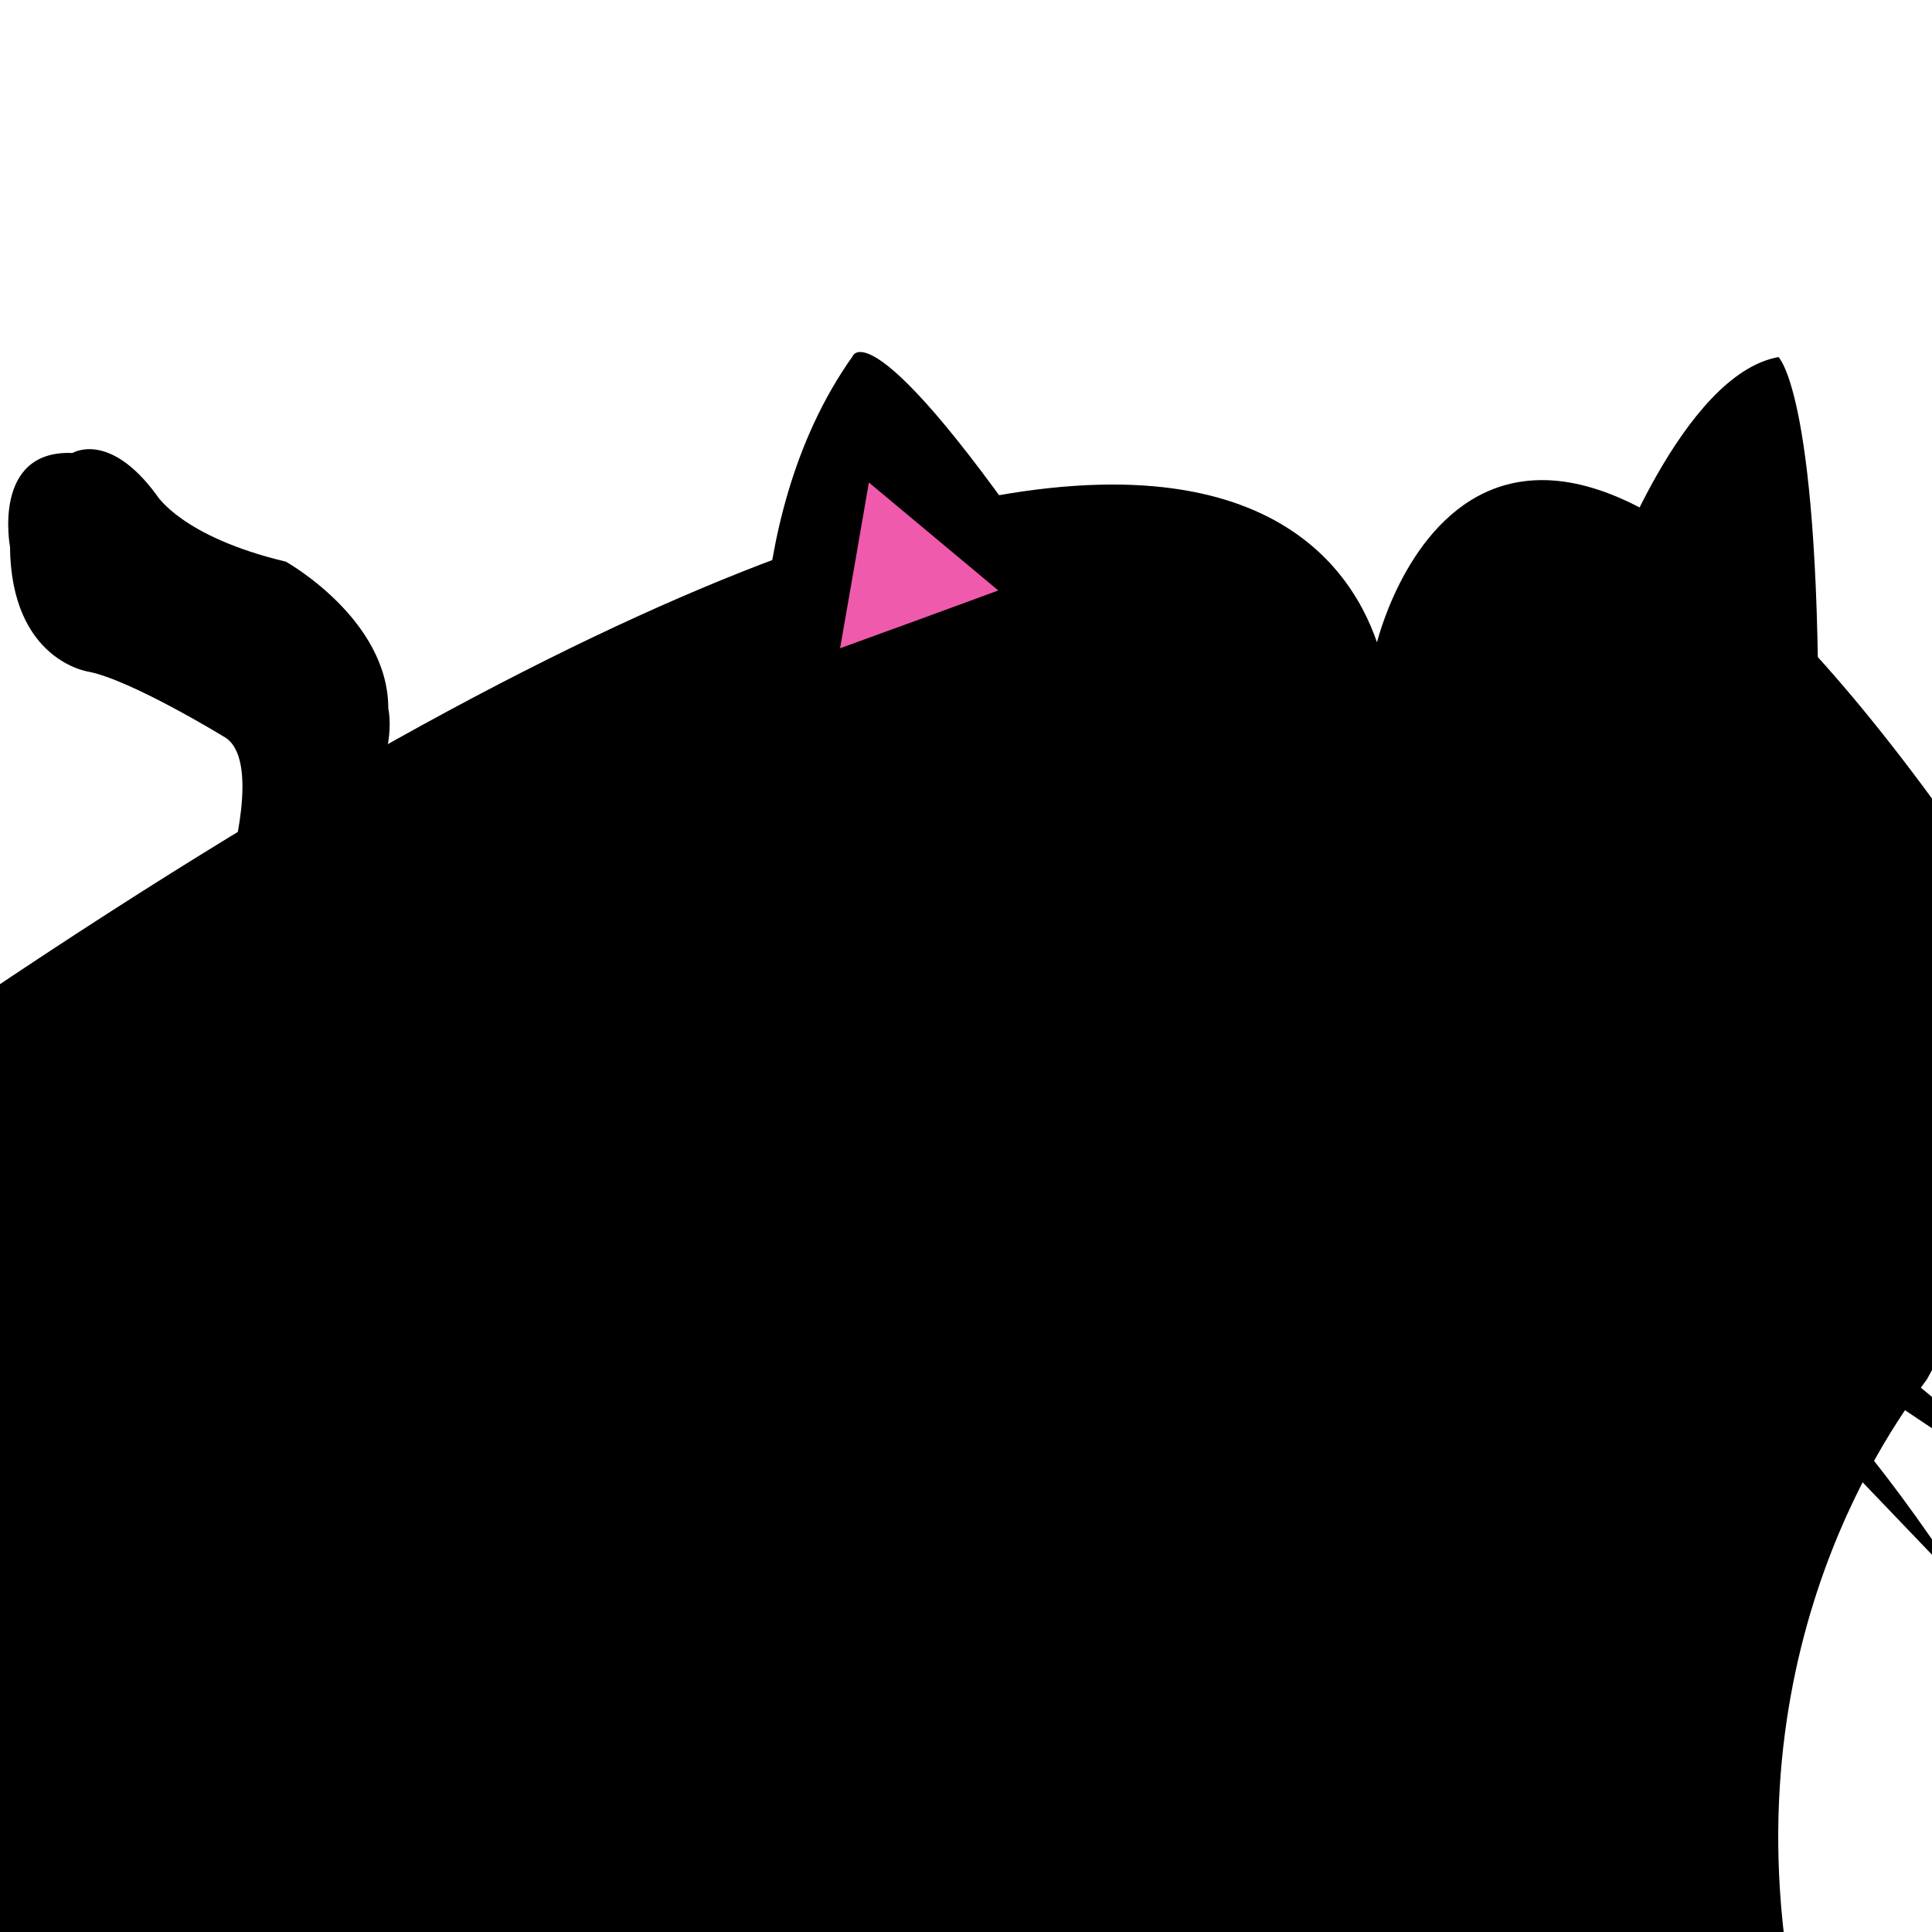
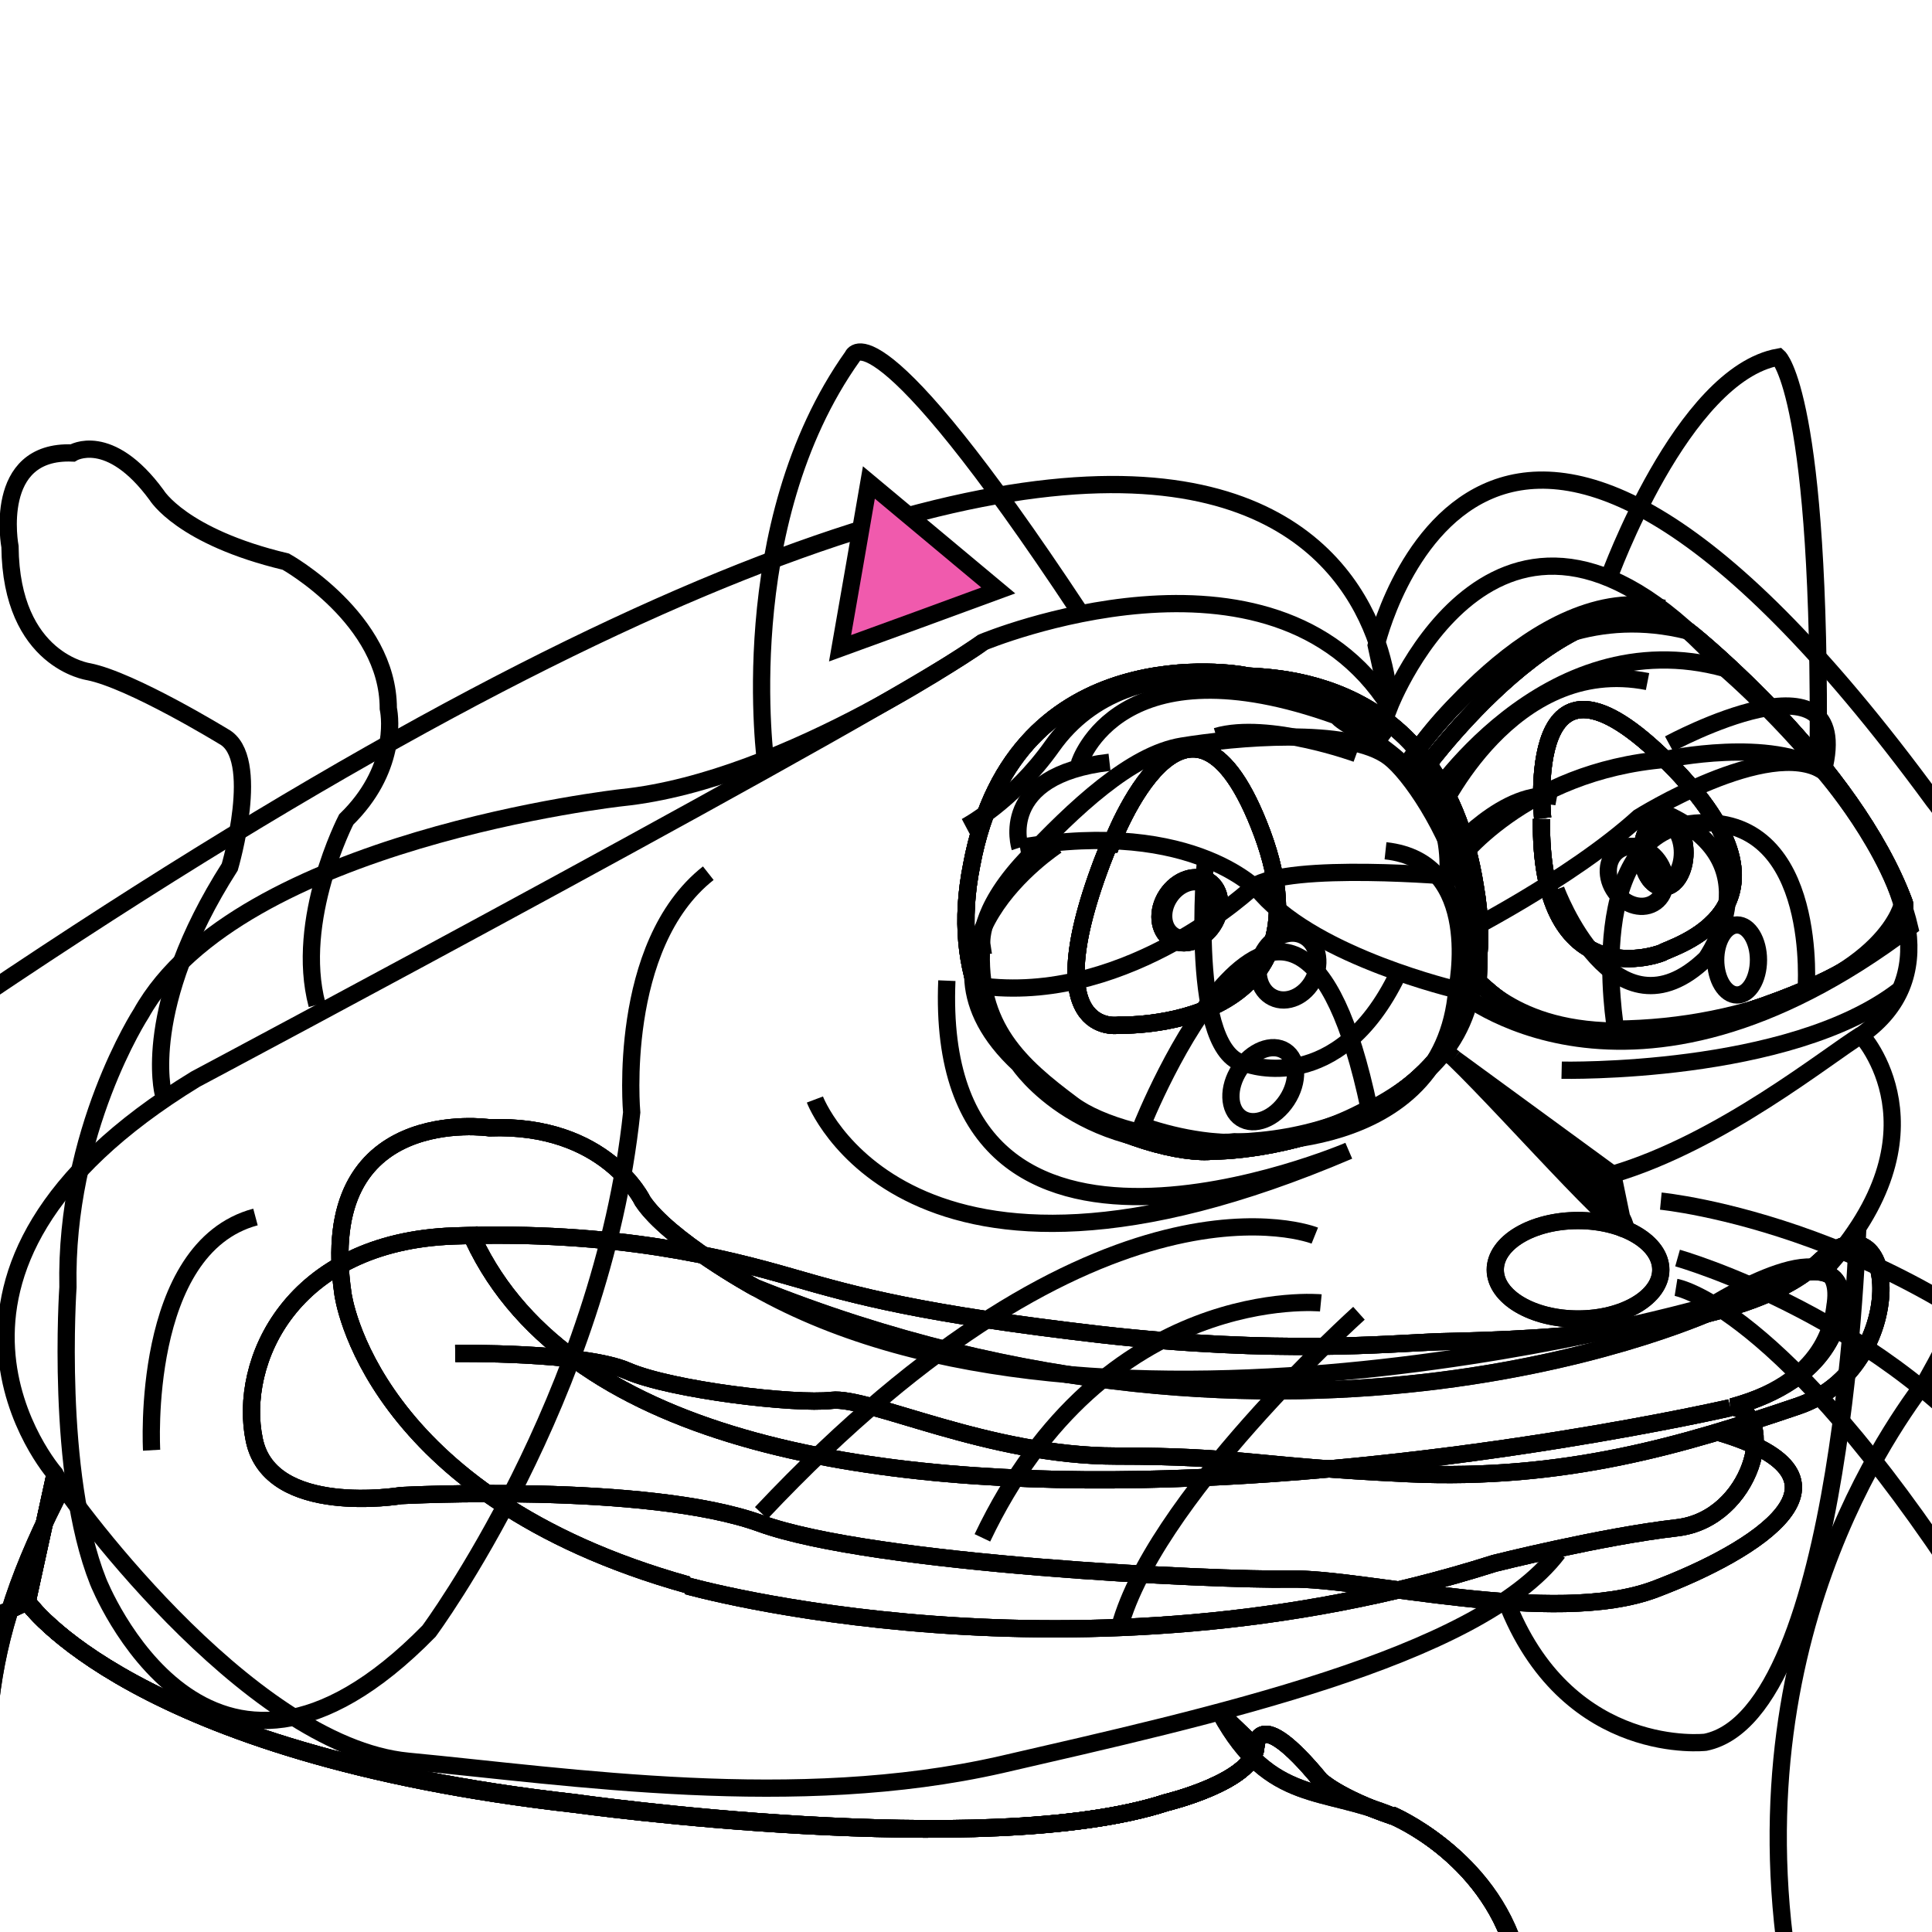
<svg xmlns="http://www.w3.org/2000/svg" version="1.1" id="svg2" width="112" height="112" viewBox="0 0 112 112">
  <defs id="defs1626" />
-   <g id="l0">
+   <g id="l0" style="fill:none;stroke:black">
    <g id="core-hair-standard" class="hair coloured">
      <path id="p1" d="M -3.122,59.16 C 80.48,2.23 80.55,40.95 80.55,40.95 l -0.77,-3.54 c 0,0 6.18,-26.68 32.32,9.02 0,0 11.1,13.23 -0.4,33.54 -0.9,1.29 -11.2,13.97 -8,34.23 H -3.121 V 59.23 Z" />
    </g>
    <g id="core-face" class="skin coloured">
      <path id="p4" d="M 90.32,90 C 85.67,96.13 69.93,99.55 58.02,102.3 46.12,105 33.11,103 23.66,102.1 14.22,101.2 3.519,86.19 3.179,85.43 c 0,0 -10.2,-11.65 8.151,-22.87 0,0 40.9,-21.77 45.67,-25.34 0,0 16.75,-6.97 23.55,3.74 0,0 6.46,-16.74 19.45,-2.21 0,0 17.2,14.71 7.9,21.26 0,0 5.2,5.6 -2.1,13.57" />
    </g>
    <g id="core-features" class="thin line">
      <path id="p5" style="fill:black" d="m 94,70.55 c 1.64,3.23 -6.28,-5.89 -9.69,-9.18 l 9.18,6.71 z" />
      <path id="p6" d="m 8.789,84.07 c 0,0 -0.68,-11.73 6.021,-13.52" />
      <path id="p7" d="m 47.24,63.74 c 0,0 5.27,13.94 30.95,2.97 0,0 -24.15,10.37 -23.3,-9.86" />
      <path id="p8" d="m 90.53,62.04 c 0,0 13.17,0.29 19.57,-4.63" />
      <path id="p9" d="m 107.9,60 c -1.9,1.15 -8.09,6.2 -14.4,8.07" />
      <path id="p10" d="M 84.31,61.36 83.57,60.81" />
    </g>
    <g id="variant-sadge">
      <g id="core-shirt" class="shirt coloured">
        <path id="p2" d="m 80.65,105.2 c 0,0 5.53,2.3 7.15,8 H -0.591 V 93.87 L 1.579,92.85 c 0,0 6,8.85 31.791,11.75 0,0 23.81,3.3 34.23,-0.1 0,0 5,-1.2 5.2,-3.2 0,0 0,-2.64 3.74,1.9 0,0 1,1 4.24,2.1" />
      </g>
      <g id="core-neck" class="skin coloured">
        <path id="p3" d="m 3.199,85.43 -1.62,7.42 c 0,0 5.96,8.75 31.751,11.65 0,0 23.85,3.4 34.27,0 0,0 5,-1.2 5.2,-3.2 l -2.04,-1.96" />
      </g>
      <g id="l7" class="lips coloured">
        <path id="p11" d="m 26.39,78.46 c 0,0 7.48,-0.1 10,1.02 2.55,1.1 9.69,1.95 11.82,1.7 2.12,-0.25 9.1,3.23 16.49,3.23 7.39,0 7.82,0.59 16.92,1.02 9.1,0.42 16.07,-1.7 22.58,-3.91 6.6,-2.21 5.9,-12.75 1.2,-8.33 -4.7,4.42 -18.93,4.5 -21.91,4.59 -2.97,0.1 -9.35,0.76 -19.73,-0.42 -10.33,-1.2 -14.07,-2.22 -17.9,-3.33 -3.82,-1.1 -10.12,-2.72 -19.56,-2.38 -9.44,0.34 -12.5,7.31 -11.56,11.82 0.93,4.5 8.5,3.23 8.5,3.23 0,0 14.28,-0.76 20.83,1.61 6.54,2.38 26.45,3.31 30.7,3.23 4.25,-0.1 15.3,2.8 21.17,0.59 5.86,-2.21 12.66,-6.46 3.68,-9.1" />
      </g>
      <g id="l8" class="line">
        <path id="p12" d="m 56.92,54.79 c 0,0 -0.3,-1.92 2.52,-4.93 2.82,-3 6.13,-6.13 9.08,-6.61 2.94,-0.48 9.68,-1.14 12.02,0.66 2.34,1.8 8.72,12.56 1.92,18.4 -6.79,5.83 -17.2,4.02 -20.26,1.74 -3.06,-2.28 -5.59,-4.51 -5.29,-9.26 z" />
        <path id="p13" d="m 110.3,52.34 c 0,0 -0.8,4.33 -10.1,6.59 -9.33,2.25 -12.9,-0.55 -14.6,-2.04" />
        <path id="p14" d="m 84.39,50.05 c 0,0 3.86,-5.35 12.2,-6.03 0,0 6.11,-1.31 9.11,0.68" />
        <path id="p15" d="m 72.65,51.41 c 0,0 -7.1,6.71 -15.52,5.78 m 27.25,-6.37 c 0,0 -9.65,-0.85 -11.73,0.59" />
        <path id="p16" d="m 82.66,46.74 c 0,0 6.83,-10.89 17.34,-7.99" />
        <path id="p17" class="thin" d="m 81.75,44.02 c 0,0 7.3,-10.54 14.7,-8.76" />
        <path id="p18" class="thin" d="m 55.99,47.92 c 0,0 2.72,-1.44 5.01,-4.67 2.29,-3.23 5.86,-4.08 8.76,-3.91 2.89,0.17 7.99,1.02 10.97,3.24" />
        <g id="l9" class="sclera coloured" />
        <g id="l10" class="iris coloured">
          <path id="p19" d="m 66.19,65.27 c 0,0 8.76,-22.02 13.18,-1.02 q -6.21,3.41 -13.16,1.02" />
          <path id="p20" d="m 93.66,59.66 c 0,0 -2.04,-11.72 4.93,-11.96 6.91,-0.24 6.11,9.74 6.11,9.74 q -5.27,2.17 -11.04,2.22" />
        </g>
        <g id="l11" class="pupil coloured">
          <ellipse id="p21" cx="100.7" cy="55.65" rx="1.24" ry="2.03" />
          <ellipse id="p22" cx="95.73" cy="12.35" rx="1.64" ry="2.33" transform="rotate(33.3)" />
        </g>
      </g>
    </g>
    <g id="variant-madge">
      <g id="l101" class="shirt coloured">
        <path id="path1188" d="m 80.65,105.2 c 0,0 5.53,2.3 7.15,8 H -0.591 V 93.87 L 1.579,92.85 c 0,0 6,8.85 31.791,11.75 0,0 23.81,3.3 34.23,-0.1 0,0 5,-1.2 5.2,-3.2 0,0 0,-2.64 3.74,1.9 0,0 1,1 4.24,2.1" />
      </g>
      <g id="l100" class="skin coloured">
        <path id="path1191" d="m 3.199,85.43 -1.62,7.42 c 0,0 5.96,8.75 31.751,11.65 0,0 23.85,3.4 34.27,0 0,0 5,-1.2 5.2,-3.2 l -2.04,-1.96" />
      </g>
      <g id="l13" class="lips coloured">
        <path id="p23" d="m 26.39,78.46 c 0,0 7.48,-0.1 10,1.02 2.55,1.1 9.69,1.95 11.82,1.7 2.12,-0.25 9.1,3.23 16.49,3.23 7.39,0 7.82,0.59 16.92,1.02 9.1,0.42 16.07,-1.7 22.58,-3.91 6.6,-2.21 5.9,-12.75 1.2,-8.33 -4.7,4.42 -18.93,4.5 -21.91,4.59 -2.97,0.1 -9.35,0.76 -19.73,-0.42 -10.33,-1.2 -14.07,-2.22 -17.9,-3.33 -3.82,-1.1 -10.12,-2.72 -19.56,-2.38 -9.44,0.34 -12.5,7.31 -11.56,11.82 0.93,4.5 8.5,3.23 8.5,3.23 0,0 14.28,-0.76 20.83,1.61 6.54,2.38 26.45,3.31 30.7,3.23 4.25,-0.1 15.3,2.8 21.17,0.59 5.86,-2.21 12.66,-6.46 3.68,-9.1" />
      </g>
      <g id="l14" class="line">
        <path id="p24" class="skin coloured" d="m 96.76,43.13 c 0,0 10.84,-5.87 8.94,1.56" />
        <path id="p25" d="m 81.45,44.57 c 0,0 6,-10.56 16.37,-8" />
        <path id="p26" d="m 83.39,47.19 c 0,0 4.18,-9.25 12.12,-7.68" />
        <path id="p27" d="m 59.13,49.13 c 0,0 -1.37,-4.19 5.19,-4.94" />
        <path id="p28" d="m 84.01,49.51 c 0,0 3.25,-3.88 6.25,-3.32" />
        <path id="p29" d="m 62.57,44.26 c 0,0 2.25,-7.32 14.94,-2.75 0.5,0.87 7.19,2.93 6.37,9.81" />
        <path id="p30" d="m 78.64,43.69 c 0,0 -5.13,-1.87 -8.13,-1" />
        <g id="l15" class="sclera coloured">
          <path id="p31" d="m 84.4,54.32 c 0,0 6.61,-3.31 10.61,-6.94 0,0 7.49,-4.69 10.69,-2.69 0,0 3.9,4.39 5,9.07 -16.31,12.31 -26.25,3.62 -26.25,3.62" />
          <path id="p32" d="m 61.26,49.01 c 0,0 -9.31,6.06 -2.19,12.68 0,0 3.69,5.56 12.5,4.5 0,0 12.07,0.94 12.88,-8.81 0,0 -8,-1.87 -11.31,-5.56 0,0 -3.76,-4.44 -14.01,-2.69" />
        </g>
        <g id="l16" class="iris coloured">
          <path id="p33" d="m 90.2,51.57 c 0,0 3.37,9.13 8.7,4 0,0 4.1,-5.69 -2.58,-8.5" />
          <path id="p34" d="m 69.89,49.82 c 0,0 -1.07,11.56 2.43,11.87 0,0 5.25,1.94 8.7,-5.19" />
        </g>
        <g id="l17" class="pupil coloured">
          <ellipse id="p35" cx="46.46" cy="97.08" rx="1.531" ry="1.844" transform="rotate(-36.26)" />
          <ellipse id="p36" cx="91.75" cy="17.23" rx="1.656" ry="2" transform="rotate(26.25)" />
        </g>
        <path id="p37" d="m 84.45,57.38 c 0,0 1.6,-7.44 -4.13,-8.06" />
      </g>
    </g>
    <g id="variant-weirdge">
      <g id="g1217" class="shirt coloured">
        <path id="path1215" d="m 80.65,105.2 c 0,0 5.53,2.3 7.15,8 H -0.591 V 93.87 L 1.579,92.85 c 0,0 6,8.85 31.791,11.75 0,0 23.81,3.3 34.23,-0.1 0,0 5,-1.2 5.2,-3.2 0,0 0,-2.64 3.74,1.9 0,0 1,1 4.24,2.1" />
      </g>
      <g id="g1221" class="skin coloured">
        <path id="path1219" d="m 3.199,85.43 -1.62,7.42 c 0,0 5.96,8.75 31.751,11.65 0,0 23.85,3.4 34.27,0 0,0 5,-1.2 5.2,-3.2 l -2.04,-1.96" />
      </g>
      <g id="l19" class="thin lips">
        <path id="p38" d="m 26.39,78.46 c 0,0 7.48,-0.1 10,1.02 2.55,1.1 9.69,1.95 11.82,1.7 2.12,-0.25 9.1,3.23 16.49,3.23 7.39,0 7.82,0.59 16.92,1.02 9.1,0.42 16.07,-1.7 22.58,-3.91 6.6,-2.21 5.9,-12.75 1.2,-8.33 -4.7,4.42 -18.93,4.5 -21.91,4.59 -2.97,0.1 -9.35,0.76 -19.73,-0.42 -10.33,-1.2 -14.07,-2.22 -17.9,-3.33 -3.82,-1.1 -10.12,-2.72 -19.56,-2.38 -9.44,0.34 -12.5,7.31 -11.56,11.82 0.93,4.5 8.5,3.23 8.5,3.23 0,0 14.28,-0.76 20.83,1.61 6.54,2.38 26.45,3.31 30.7,3.23 4.25,-0.1 15.3,2.8 21.17,0.59 5.86,-2.21 12.66,-6.46 3.68,-9.1" />
      </g>
      <g id="l20">
        <g id="l21" class="sclera coloured">
          <path id="p39" d="m 72.03,39.13 c 0,0 -13.2,-2.4 -15.7,11 -2.6,13 10.7,17 14,16.6 3.3,0 17.5,-2 15.2,-15.3 -2.1,-13.3 -13.5,-12 -13.5,-12.3 z" />
          <path id="p40" d="m 98.15,36.8 c 0,0 9.25,7.45 12.25,15.55 0,0 0.9,3.2 -10.1,6.6 C 91.09,61.8 87.33,58.4 85.69,56.91 86.14,47.9 82.74,44.37 82.74,44.37 c 0,0 9.37,-12.61 15.41,-7.57" />
        </g>
        <g id="l22" class="iris coloured">
          <path id="p41" d="m 64.43,48.93 c 0,0 4.5,-12 8.75,-0.6 4.25,11.5 -8.31,11.1 -8.31,11.1 0,0 -5.2,0.9 -0.57,-10.5 z" />
          <path id="p42" d="m 89.43,47.43 c 0,0 -1.2,-11.7 7.3,-3.2 8.47,8.5 0,10.7 -0.37,11 -0.6,0.25 -7.13,2.31 -7,-7.75" />
        </g>
        <g id="l23" class="pupil coloured">
          <ellipse id="p43" cx="96.43" cy="49.43" rx="1.25" ry="2" />
          <ellipse id="p44" cx="86.62" cy="6.235" rx="1.6" ry="2" transform="rotate(33.3)" />
        </g>
      </g>
    </g>
    <g id="variant-okayge">
      <g id="g1238" class="shirt coloured">
        <path id="path1236" d="m 80.65,105.2 c 0,0 5.53,2.3 7.15,8 H -0.591 V 93.87 L 1.579,92.85 c 0,0 6,8.85 31.791,11.75 0,0 23.81,3.3 34.23,-0.1 0,0 5,-1.2 5.2,-3.2 0,0 0,-2.64 3.74,1.9 0,0 1,1 4.24,2.1" />
      </g>
      <g id="g1242" class="skin coloured">
        <path id="path1240" d="m 3.199,85.43 -1.62,7.42 c 0,0 5.96,8.75 31.751,11.65 0,0 23.85,3.4 34.27,0 0,0 5,-1.2 5.2,-3.2 l -2.04,-1.96" />
      </g>
      <g id="l25" class="lips coloured">
        <path id="p45" d="m 39.83,91.93 c 0,0 22.6,6.4 46.8,-1.3 0,0 6.2,-1.56 10.57,-2.06 4.4,-0.5 5.9,-6.64 3.2,-7.01 5.9,-1.6 5.9,-5.57 6,-6.02 0.6,-4.76 -7.1,0.1 -7.1,0.1 0,0 -35.54,10.36 -55.54,-1.01 0,0 -5,-2.75 -6.5,-5 0,0 -2.13,-4.5 -8.88,-4.25 0,0 -10.12,-1.5 -8.5,9.62 0,0 1.46,11.7 20,16.88" />
        <path id="p46" style="fill:none" d="m 100.3,81.61 c 0,0 -62.59,14.43 -73.11,-10.33" />
      </g>
      <g id="l26">
        <g id="l27" class="sclera coloured">
          <path id="p47" d="m 72.03,39.13 c 0,0 -13.2,-2.4 -15.7,11 -2.6,13 10.7,17 14,16.6 3.3,0 17.5,-2 15.2,-15.3 -2.1,-13.3 -13.5,-12 -13.5,-12.3 z" />
          <path id="p49" d="m 98.15,36.8 c 0,0 9.25,7.45 12.25,15.55 0,0 0.9,3.2 -10.1,6.6 C 91.09,61.8 87.33,58.4 85.69,56.91 86.14,47.9 82.74,44.37 82.74,44.37 c 0,0 9.37,-12.61 15.41,-7.57" />
        </g>
        <g id="l28" class="iris coloured">
          <path id="p50" d="m 64.43,48.93 c 0,0 4.5,-12 8.75,-0.6 4.25,11.5 -8.31,11.1 -8.31,11.1 0,0 -5.2,0.9 -0.57,-10.5 z" />
          <path id="p51" d="m 89.43,47.43 c 0,0 -1.2,-11.7 7.3,-3.2 8.47,8.5 0,10.7 -0.37,11 -0.6,0.25 -7.13,2.31 -7,-7.75" />
        </g>
        <g id="l29" class="pupil coloured">
          <ellipse id="p52" cx="96.43" cy="49.43" rx="1.25" ry="2" />
          <ellipse id="p53" cx="86.62" cy="6.235" rx="1.6" ry="2" transform="rotate(33.3)" />
        </g>
      </g>
    </g>
    <g id="variant-dogege">
      <g id="l31" class="skin coloured">
        <path id="p54" d="m 70.76,99.34 c 2.88,5.26 6.03,4.26 10.02,5.96 0,0 5.53,2.3 7.15,8 H -0.461 C -1.046,100.6 -1.498,95.97 3.722,86" />
      </g>
      <g id="l32" class="skin coloured">
        <path id="p55" d="m 107.7,71.03 c 0,0 -0.8,28.31 -8.83,29.97 0,0 -7.8,0.9 -11.4,-7.81" />
      </g>
      <g id="l33" class="lips coloured">
        <path id="p56" d="m 39.83,91.93 c 0,0 22.6,6.4 46.8,-1.3 0,0 6.2,-1.56 10.57,-2.06 4.4,-0.5 5.9,-6.64 3.2,-7.01 5.9,-1.6 6.2,-5.3 6.3,-5.75 0.6,-4.76 -7.17,0.1 -7.17,0.1 0,0 -24.28,11.42 -55.77,-1.28 0,0 -5,-2.75 -6.5,-5 0,0 -2.13,-4.5 -8.88,-4.25 0,0 -10.12,-1.5 -8.5,9.62 0,0 1.46,11.7 20,16.88" />
        <path id="p57" style="fill:none" d="m 100.3,81.61 c 0,0 -62.59,14.43 -73.11,-10.33" />
      </g>
      <g id="l34">
        <g id="l35" class="sclera coloured">
          <path id="p58" d="m 72.03,39.13 c 0,0 -13.2,-2.4 -15.7,11 -2.6,13 10.7,17 14,16.6 3.3,0 17.5,-2 15.2,-15.3 -2.1,-13.3 -13.5,-12 -13.5,-12.3 z" />
          <path id="p59" d="m 98.15,36.8 c 0,0 9.25,7.45 12.25,15.55 0,0 0.9,3.2 -10.1,6.6 C 91.09,61.8 87.33,58.4 85.69,56.91 86.14,47.9 82.74,44.37 82.74,44.37 c 0,0 9.37,-12.61 15.41,-7.57" />
        </g>
        <g id="l36" class="iris coloured">
          <path id="p60" d="m 64.43,48.93 c 0,0 4.5,-12 8.75,-0.6 4.25,11.5 -8.31,11.1 -8.31,11.1 0,0 -5.2,0.9 -0.57,-10.5 z" />
          <path id="p61" d="m 89.43,47.43 c 0,0 -1.2,-11.7 7.3,-3.2 8.47,8.5 0,10.7 -0.37,11 -0.6,0.25 -7.13,2.31 -7,-7.75" />
        </g>
        <g id="l37" class="pupil coloured">
          <ellipse id="p62" cx="96.43" cy="49.43" rx="1.25" ry="2" />
          <ellipse id="p63" cx="86.62" cy="6.235" rx="1.6" ry="2" transform="rotate(33.3)" />
        </g>
      </g>
      <g id="l38" class="nose">
        <ellipse id="p64" cx="91.48" cy="73.61" rx="4.798" ry="2.854" />
      </g>
      <g id="l39" class="skin coloured">
        <path id="p65" d="m 57,37.21 c 0,0 -11.32,8.03 -20.94,9.03 0,0 -22.25,2.44 -27.871,12.5 0,0 -4.437,6.82 -4.25,15.88 0,0 -0.74,10.81 1.75,17.06 0,0 6.301,16.02 19.181,2.88 0,0 10,-13.5 11.75,-30.07 0,0 -0.88,-9.68 4.44,-13.87" />
      </g>
    </g>
    <g id="variant-catge">
      <g id="l41" class="skin coloured">
        <path id="p66" d="m 70.76,99.34 c 2.88,5.26 6.03,4.26 10.02,5.96 0,0 5.53,2.3 7.15,8 H -0.461 C -1.046,100.6 -1.498,95.97 3.722,86" />
      </g>
      <g id="l42" class="skin coloured">
        <path id="p67" d="m 93.26,33.51 c 0,0 4.25,-11.81 9.84,-12.81 0,0 2.5,2.25 2.3,23.3" />
      </g>
      <g id="l43" class="lips coloured">
        <path id="p68" d="m 39.83,91.93 c 0,0 22.6,6.4 46.8,-1.3 0,0 6.2,-1.56 10.57,-2.06 4.4,-0.5 5.9,-6.64 3.2,-7.01 5.9,-1.6 6.2,-5.3 6.3,-5.75 0.6,-4.76 -7.17,0.1 -7.17,0.1 0,0 -24.28,11.42 -55.77,-1.28 0,0 -5,-2.75 -6.5,-5 0,0 -2.13,-4.5 -8.88,-4.25 0,0 -10.12,-1.5 -8.5,9.62 0,0 1.46,11.7 20,16.88" />
        <path id="p69" style="fill:none" d="m 100.3,81.61 c 0,0 -62.59,14.43 -73.11,-10.33" />
      </g>
      <g id="l44">
        <g id="l45" class="sclera coloured">
          <path id="p70" d="m 72.03,39.13 c 0,0 -13.2,-2.4 -15.7,11 -2.6,13 10.7,17 14,16.6 3.3,0 17.5,-2 15.2,-15.3 -2.1,-13.3 -13.5,-12 -13.5,-12.3 z" />
          <path id="p71" d="m 98.15,36.8 c 0,0 9.25,7.45 12.25,15.55 0,0 0.9,3.2 -10.1,6.6 C 91.09,61.8 87.33,58.4 85.69,56.91 86.14,47.9 82.74,44.37 82.74,44.37 c 0,0 9.37,-12.61 15.41,-7.57" />
        </g>
        <g id="l46" class="iris coloured">
          <path id="p72" d="m 64.43,48.93 c 0,0 4.5,-12 8.75,-0.6 4.25,11.5 -8.31,11.1 -8.31,11.1 0,0 -5.2,0.9 -0.57,-10.5 z" />
          <path id="p73" d="m 89.43,47.43 c 0,0 -1.2,-11.7 7.3,-3.2 8.47,8.5 0,10.7 -0.37,11 -0.6,0.25 -7.13,2.31 -7,-7.75" />
        </g>
        <g id="l47" class="pupil coloured">
          <ellipse id="p74" cx="96.43" cy="49.43" rx="1.1" ry="1.75" />
          <ellipse id="p75" cx="86.62" cy="6.235" rx="1.4" ry="1.75" transform="rotate(33.3)" />
        </g>
      </g>
      <g id="l48" class="nose">
        <ellipse id="p76" cx="91.48" cy="73.61" rx="4.798" ry="2.854" />
      </g>
      <g id="l49" class="skin coloured">
        <path id="p77" d="m 44.4,44.33 c 0,0 -1.95,-13.87 5.03,-23.68 0,0 1.15,-3.36 13.17,14.84" />
        <path id="p78" style="fill:#f05aad" d="m 57.87,34.23 -4.58,1.68 -4.59,1.67 0.84,-4.81 0.83,-4.8 z" />
      </g>
      <g id="l50" class="skin coloured">
        <path id="p79" d="m 9.459,63.38 c 0,0 -1.318,-5 3.861,-13.12 0,0 1.88,-6.38 -0.37,-7.57 0,0 -5.308,-3.25 -7.808,-3.75 0,0 -4.5,-0.62 -4.563,-7.25 0,0 -1.062,-5.62 3.625,-5.43 0,0 2.125,-1.31 4.875,2.44 0,0 1.441,2.42 7.491,3.86 0,0 5.94,3.31 5.94,8.51 0.13,0.62 0.45,3.62 -2.44,6.44 0,0 -3,5.81 -1.69,10.74" />
      </g>
      <g id="l51" class="line">
        <path id="p80" d="m 76.22,71.63 c 0,0 -12.29,-4.95 -32.09,16.08" />
        <path id="p81" d="m 76.57,75.53 c 0,0 -12.55,-1.23 -19.62,13.62" />
        <path id="p82" d="m 78.78,76.13 c 0,0 -12.2,10.96 -13.97,18.57" />
        <path id="p83" d="m 97.16,74.63 c 0,0 6.04,0.97 16.84,17.59" />
        <path id="p84" d="m 97.25,72.93 c 0,0 12.25,3.45 19.55,13.08" />
        <path id="p85" d="m 96.28,69.63 c 0,0 14.72,1.41 26.22,13.61" />
      </g>
    </g>
  </g>
</svg>
